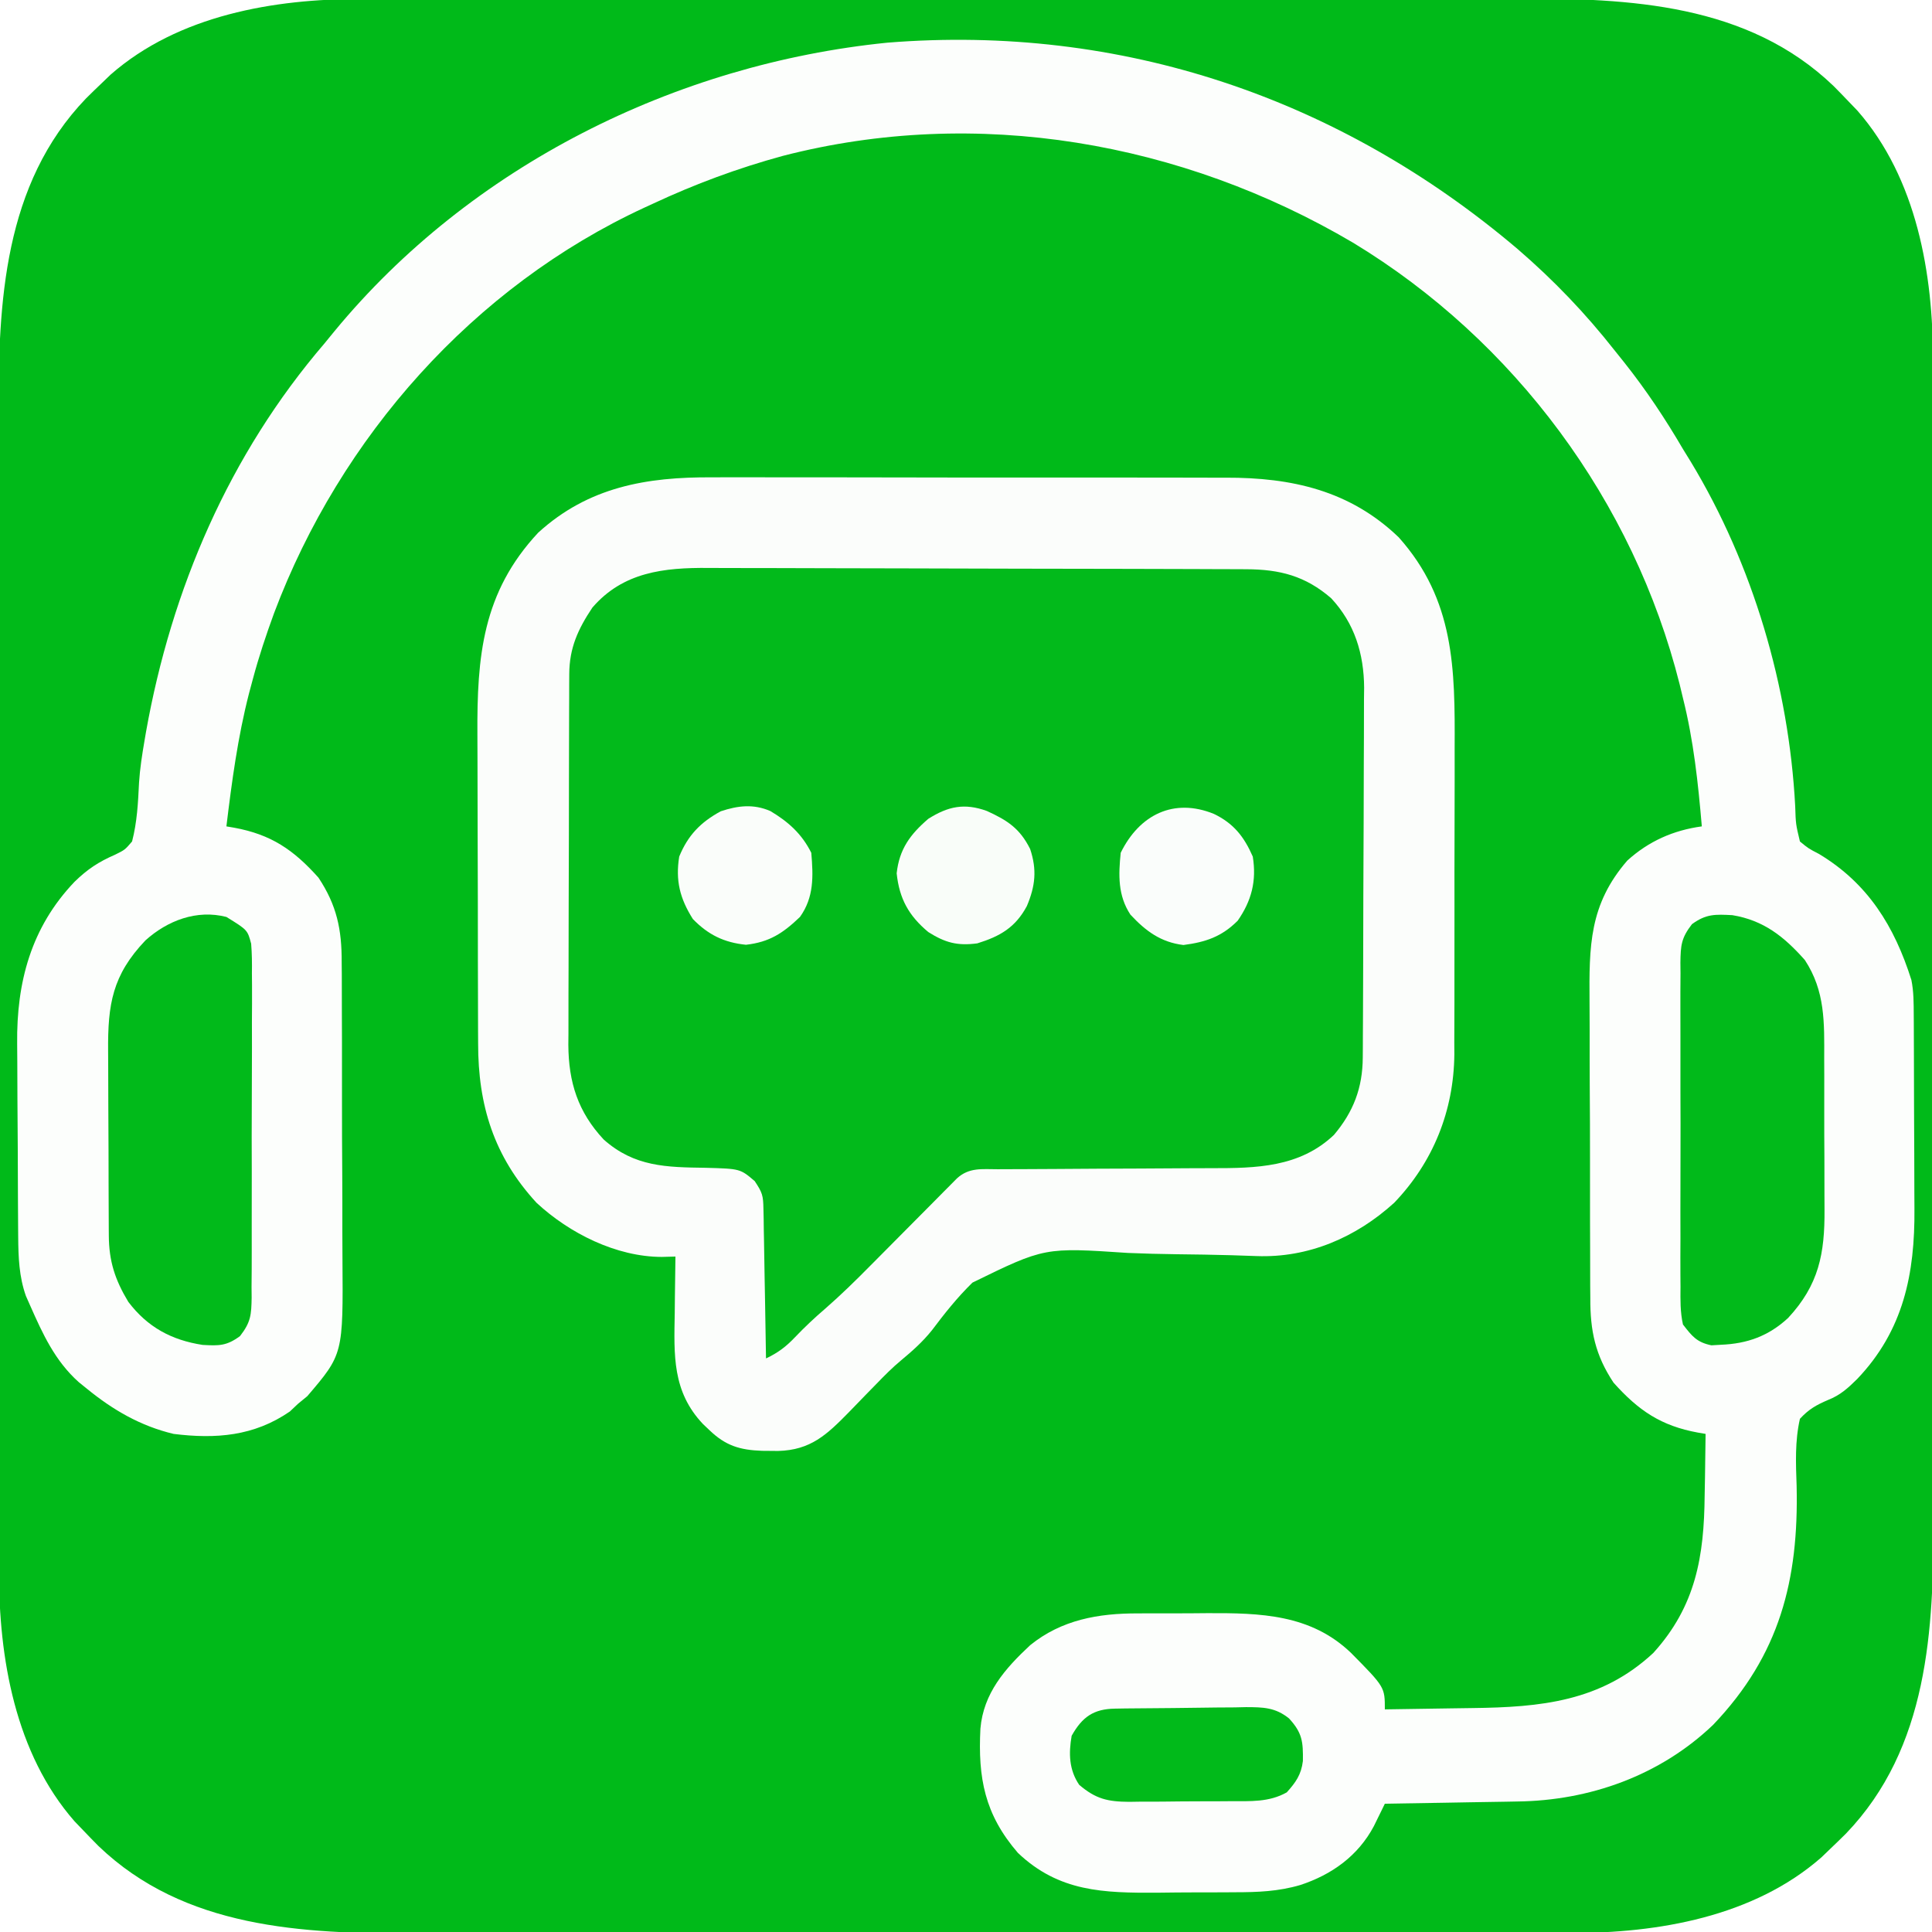
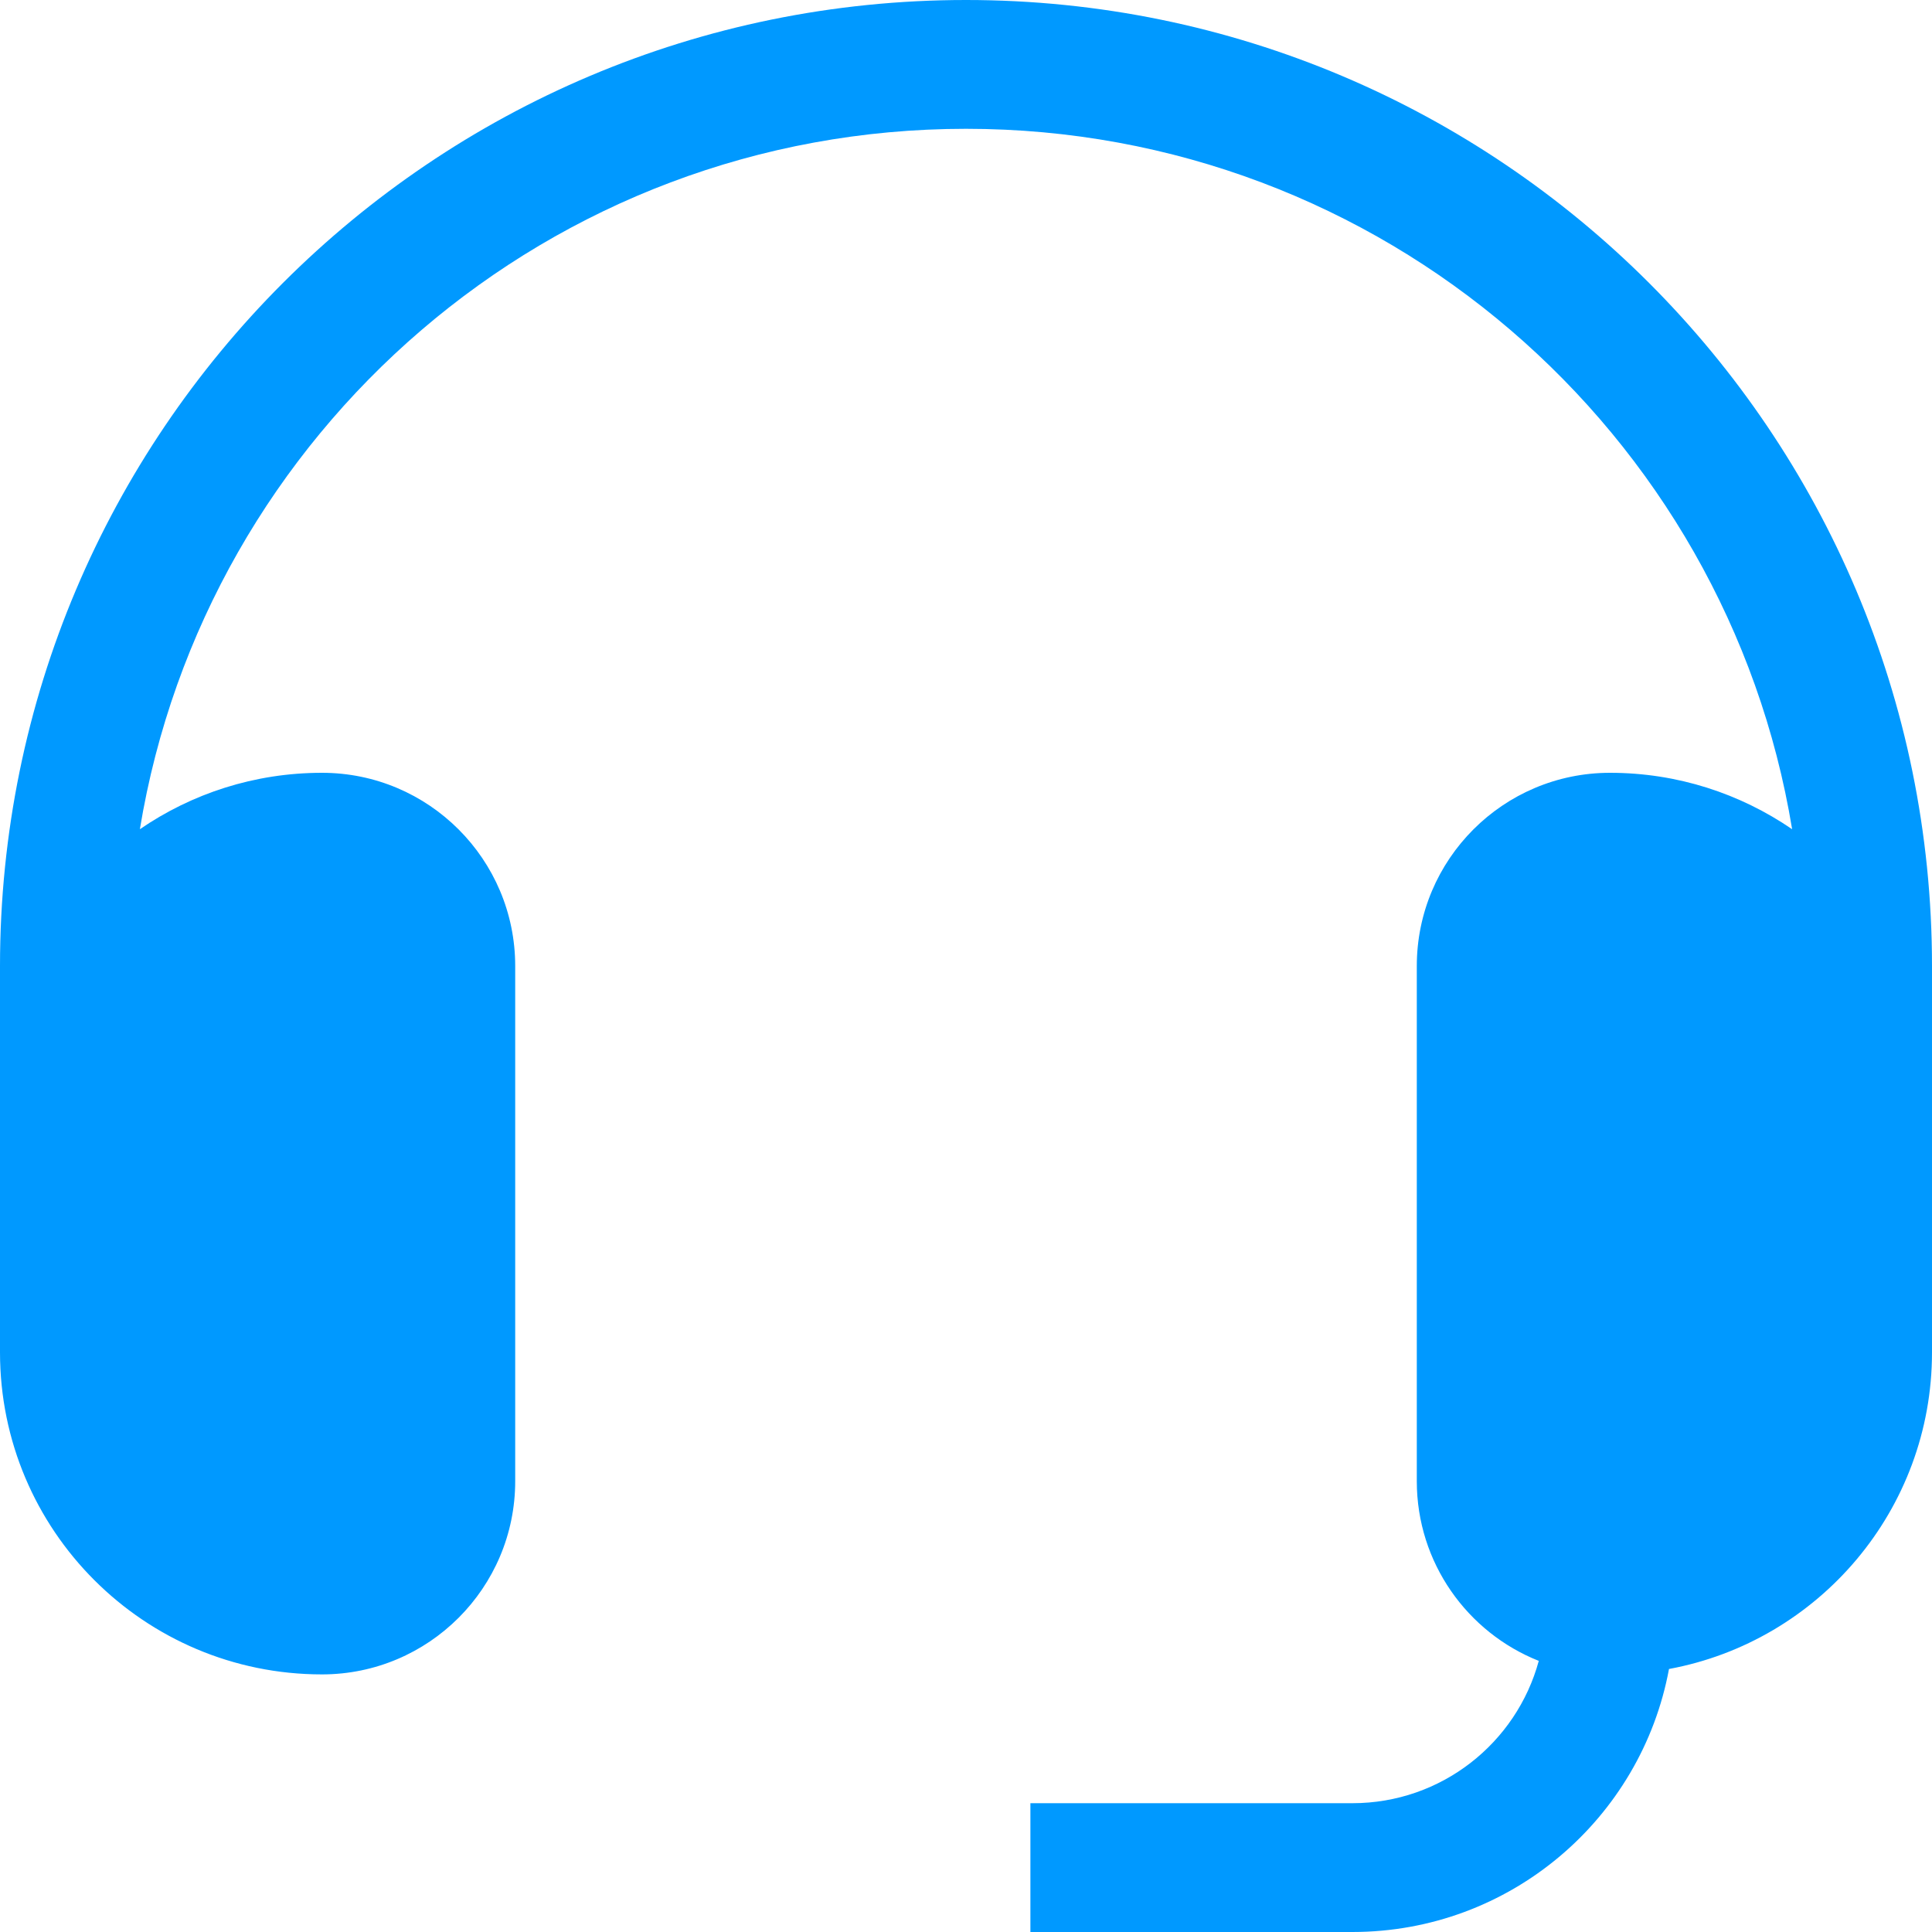
- <svg xmlns="http://www.w3.org/2000/svg" version="1.1" width="512" height="512">
-   <path d="M0 0 C1.443 -0.003 2.886 -0.007 4.328 -0.012 C8.257 -0.022 12.185 -0.02 16.113 -0.015 C20.364 -0.013 24.615 -0.022 28.866 -0.029 C37.181 -0.042 45.495 -0.044 53.81 -0.042 C60.573 -0.04 67.336 -0.042 74.099 -0.046 C75.064 -0.046 76.028 -0.047 77.022 -0.048 C78.982 -0.049 80.943 -0.05 82.903 -0.051 C101.263 -0.062 119.623 -0.06 137.983 -0.054 C154.751 -0.049 171.519 -0.06 188.288 -0.079 C205.536 -0.098 222.784 -0.107 240.031 -0.103 C249.703 -0.101 259.374 -0.103 269.045 -0.118 C277.279 -0.13 285.513 -0.131 293.747 -0.119 C297.942 -0.113 302.136 -0.112 306.331 -0.124 C336.107 -0.204 367.425 1.194 390.189 23.065 C391.568 24.444 392.916 25.852 394.264 27.261 C395.002 28.029 395.741 28.797 396.502 29.589 C412.244 47.562 416.591 72.917 416.524 95.997 C416.527 97.44 416.531 98.883 416.536 100.325 C416.546 104.254 416.544 108.182 416.54 112.11 C416.537 116.361 416.546 120.612 416.554 124.863 C416.567 133.178 416.568 141.492 416.566 149.807 C416.564 156.57 416.566 163.333 416.57 170.096 C416.571 171.061 416.571 172.025 416.572 173.019 C416.573 174.979 416.575 176.94 416.576 178.9 C416.587 197.26 416.584 215.62 416.578 233.98 C416.573 250.748 416.584 267.516 416.603 284.285 C416.623 301.533 416.631 318.78 416.627 336.028 C416.625 345.7 416.628 355.371 416.642 365.042 C416.654 373.276 416.655 381.51 416.643 389.744 C416.637 393.939 416.636 398.133 416.648 402.328 C416.728 432.104 415.33 463.422 393.459 486.186 C392.081 487.565 390.673 488.913 389.264 490.261 C388.495 490.999 387.727 491.738 386.936 492.499 C368.962 508.241 343.607 512.588 320.527 512.521 C319.085 512.524 317.642 512.528 316.199 512.533 C312.271 512.543 308.342 512.541 304.414 512.537 C300.163 512.534 295.912 512.543 291.661 512.551 C283.347 512.564 275.032 512.565 266.718 512.563 C259.955 512.561 253.192 512.563 246.429 512.567 C245.464 512.568 244.499 512.568 243.505 512.569 C241.545 512.57 239.585 512.571 237.625 512.573 C219.265 512.584 200.905 512.581 182.545 512.575 C165.776 512.57 149.008 512.581 132.24 512.6 C114.992 512.62 97.744 512.628 80.496 512.624 C70.825 512.622 61.154 512.625 51.482 512.639 C43.248 512.651 35.014 512.652 26.78 512.64 C22.586 512.634 18.391 512.633 14.197 512.645 C-15.58 512.725 -46.898 511.327 -69.662 489.456 C-71.04 488.078 -72.389 486.67 -73.736 485.261 C-74.475 484.492 -75.214 483.724 -75.975 482.933 C-91.717 464.959 -96.063 439.604 -95.997 416.524 C-96 415.082 -96.004 413.639 -96.009 412.196 C-96.019 408.268 -96.017 404.339 -96.012 400.411 C-96.01 396.16 -96.019 391.909 -96.026 387.658 C-96.039 379.344 -96.041 371.029 -96.039 362.715 C-96.037 355.952 -96.039 349.189 -96.043 342.426 C-96.043 341.461 -96.044 340.496 -96.045 339.502 C-96.046 337.542 -96.047 335.582 -96.048 333.622 C-96.059 315.262 -96.057 296.902 -96.051 278.542 C-96.046 261.773 -96.057 245.005 -96.076 228.237 C-96.095 210.989 -96.104 193.741 -96.1 176.493 C-96.098 166.822 -96.1 157.151 -96.115 147.479 C-96.127 139.245 -96.128 131.011 -96.116 122.777 C-96.11 118.583 -96.109 114.388 -96.121 110.194 C-96.201 80.417 -94.803 49.099 -72.932 26.335 C-71.553 24.957 -70.145 23.608 -68.736 22.261 C-67.584 21.153 -67.584 21.153 -66.408 20.022 C-48.434 4.28 -23.08 -0.066 0 0 Z " fill="#00BA19" transform="translate(95.73627,-0.2606964)" />
-   <path d="M0 0 C1.628 -0.004 3.256 -0.009 4.884 -0.016 C9.262 -0.03 13.639 -0.019 18.017 -0.003 C22.623 0.011 27.228 0.005 31.834 0.001 C39.562 -0.001 47.29 0.012 55.018 0.035 C63.926 0.062 72.834 0.064 81.742 0.052 C90.349 0.041 98.956 0.047 107.563 0.061 C111.21 0.067 114.856 0.067 118.502 0.062 C122.802 0.057 127.101 0.068 131.401 0.089 C132.97 0.095 134.538 0.095 136.107 0.09 C153.541 0.041 169.021 3.47 181.951 15.9 C196.767 32.512 196.872 50.724 196.767 71.857 C196.767 74.412 196.769 76.966 196.771 79.52 C196.773 84.852 196.761 90.183 196.738 95.514 C196.711 101.649 196.709 107.784 196.721 113.919 C196.732 119.863 196.725 125.806 196.711 131.75 C196.707 134.261 196.707 136.773 196.71 139.284 C196.713 142.798 196.697 146.312 196.675 149.827 C196.682 151.361 196.682 151.361 196.689 152.927 C196.537 167.839 191.101 181.448 180.751 192.248 C170.614 201.459 157.968 206.903 144.244 206.374 C142.816 206.324 141.388 206.276 139.961 206.229 C138.832 206.19 138.832 206.19 137.68 206.151 C132.789 206.003 127.896 205.95 123.003 205.887 C118.731 205.827 114.466 205.73 110.197 205.545 C88.094 204.061 88.094 204.061 68.992 213.4 C65.014 217.271 61.597 221.573 58.269 226.002 C55.809 229.08 53.067 231.52 50.044 234.029 C47.724 235.956 45.64 238.069 43.544 240.236 C42.74 241.057 41.936 241.878 41.107 242.724 C39.455 244.421 37.806 246.122 36.162 247.826 C30.381 253.709 26.105 257.803 17.46 258.021 C16.779 258.015 16.098 258.008 15.396 258.002 C14.688 257.996 13.98 257.99 13.25 257.984 C7.308 257.781 3.531 256.606 -0.729 252.502 C-1.57 251.705 -1.57 251.705 -2.428 250.892 C-10.595 242.27 -10.117 232.625 -9.917 221.502 C-9.901 220.045 -9.888 218.588 -9.875 217.131 C-9.843 213.587 -9.791 210.045 -9.729 206.502 C-10.92 206.534 -12.111 206.566 -13.338 206.599 C-25.383 206.581 -37.819 200.353 -46.542 192.252 C-57.843 179.984 -62.034 166.369 -62.02 150.054 C-62.03 148.388 -62.03 148.388 -62.04 146.689 C-62.059 143.04 -62.063 139.39 -62.065 135.74 C-62.071 133.186 -62.078 130.631 -62.085 128.077 C-62.097 122.728 -62.101 117.38 -62.1 112.031 C-62.098 105.883 -62.119 99.736 -62.151 93.588 C-62.181 87.636 -62.188 81.684 -62.186 75.733 C-62.189 73.218 -62.198 70.704 -62.213 68.19 C-62.329 47.466 -60.895 30.523 -46.108 14.67 C-32.793 2.535 -17.361 -0.117 0 0 Z " fill="#02BA1B" transform="translate(188.729,126.4983)" />
-   <path d="M0 0 C9.563 8.243 18.011 17.065 25.812 27 C26.647 28.043 27.482 29.086 28.316 30.129 C34.095 37.417 39.113 44.961 43.812 53 C44.515 54.143 45.218 55.284 45.922 56.426 C62.357 83.629 71.881 115.944 73.559 147.641 C73.711 152.408 73.711 152.408 74.812 157 C77.05 158.844 77.05 158.844 79.875 160.312 C92.818 168.092 99.859 179.47 104.35 193.704 C104.977 196.814 104.956 199.792 104.974 202.965 C104.979 203.658 104.984 204.351 104.989 205.066 C105.003 207.356 105.01 209.647 105.016 211.938 C105.018 212.724 105.021 213.511 105.024 214.322 C105.039 218.492 105.048 222.662 105.053 226.832 C105.058 231.11 105.082 235.389 105.111 239.668 C105.129 242.981 105.135 246.294 105.136 249.608 C105.139 251.183 105.147 252.759 105.16 254.334 C105.294 271.518 102.28 286.559 90 299.438 C87.554 301.858 85.513 303.724 82.291 304.991 C79.129 306.35 77.154 307.456 74.812 310 C73.465 315.932 73.726 321.762 73.938 327.812 C74.498 352.693 69.496 372.586 51.801 391.105 C37.725 404.556 19.084 411.183 -0.129 411.414 C-1.137 411.433 -2.145 411.453 -3.184 411.473 C-6.373 411.532 -9.561 411.579 -12.75 411.625 C-14.925 411.663 -17.1 411.702 -19.275 411.742 C-24.579 411.838 -29.883 411.923 -35.188 412 C-35.583 412.812 -35.583 412.812 -35.986 413.64 C-36.513 414.712 -36.513 414.712 -37.051 415.805 C-37.397 416.511 -37.743 417.217 -38.099 417.945 C-42.27 425.819 -49.263 430.827 -57.629 433.558 C-63.419 435.254 -68.895 435.468 -74.898 435.469 C-75.988 435.476 -77.077 435.484 -78.2 435.492 C-80.49 435.503 -82.781 435.505 -85.072 435.501 C-88.546 435.5 -92.018 435.542 -95.492 435.586 C-109.737 435.663 -121.57 435.374 -132.438 425.027 C-141.27 414.795 -143.03 405.155 -142.37 392.116 C-141.561 382.718 -135.872 376.23 -129.188 370 C-120.864 363.244 -111.072 361.533 -100.605 361.566 C-99.629 361.561 -98.653 361.556 -97.648 361.551 C-95.596 361.544 -93.545 361.545 -91.494 361.554 C-88.393 361.562 -85.294 361.534 -82.193 361.502 C-68.222 361.452 -54.878 361.773 -44.188 372 C-35.188 381.103 -35.188 381.103 -35.188 387 C-29.425 386.931 -23.664 386.842 -17.902 386.738 C-15.947 386.705 -13.992 386.676 -12.037 386.654 C6.029 386.437 22.098 384.968 35.969 372.035 C47.247 359.586 49.418 346.383 49.562 330.312 C49.591 328.725 49.621 327.137 49.652 325.549 C49.725 321.699 49.775 317.85 49.812 314 C49.145 313.886 48.478 313.772 47.79 313.655 C37.993 311.864 32.038 307.823 25.418 300.418 C20.564 293.107 19.22 286.671 19.263 277.979 C19.253 276.915 19.243 275.85 19.232 274.753 C19.205 271.256 19.206 267.759 19.211 264.262 C19.203 261.815 19.194 259.368 19.185 256.921 C19.17 251.799 19.171 246.678 19.181 241.556 C19.193 235.016 19.159 228.477 19.112 221.937 C19.083 216.885 19.081 211.833 19.087 206.78 C19.086 204.37 19.076 201.96 19.056 199.55 C18.947 184.695 18.956 173.738 29.062 162.062 C34.735 156.918 41.275 154.028 48.812 153 C47.827 141.471 46.635 130.252 43.812 119 C43.381 117.204 43.381 117.204 42.941 115.371 C30.754 66.874 -0.865 24.208 -43.625 -1.688 C-88.988 -28.429 -143.333 -37.947 -194.716 -24.692 C-206.652 -21.434 -217.988 -17.238 -229.188 -12 C-229.887 -11.679 -230.586 -11.358 -231.306 -11.028 C-276.77 9.981 -311.988 49.847 -329.543 96.453 C-331.66 102.244 -333.597 108.041 -335.188 114 C-335.524 115.253 -335.86 116.506 -336.207 117.797 C-339.181 129.39 -340.75 141.132 -342.188 153 C-341.186 153.171 -341.186 153.171 -340.165 153.345 C-330.368 155.136 -324.413 159.177 -317.793 166.582 C-312.939 173.893 -311.595 180.329 -311.638 189.021 C-311.628 190.085 -311.618 191.15 -311.607 192.247 C-311.58 195.744 -311.581 199.241 -311.586 202.738 C-311.578 205.185 -311.569 207.632 -311.56 210.079 C-311.545 215.201 -311.546 220.322 -311.556 225.444 C-311.568 231.984 -311.534 238.523 -311.487 245.063 C-311.458 250.115 -311.456 255.167 -311.462 260.22 C-311.461 262.63 -311.451 265.04 -311.431 267.45 C-311.244 292.871 -311.244 292.871 -320.75 304 C-321.554 304.66 -322.359 305.32 -323.188 306 C-323.909 306.681 -324.631 307.361 -325.375 308.062 C-334.863 314.599 -344.965 315.394 -356.188 314 C-364.941 311.911 -372.264 307.662 -379.188 302 C-379.896 301.428 -380.605 300.855 -381.336 300.266 C-387.61 294.641 -390.831 287.592 -394.188 280 C-394.561 279.158 -394.935 278.316 -395.32 277.449 C-397.137 272.319 -397.322 267.21 -397.365 261.808 C-397.371 261.114 -397.378 260.421 -397.384 259.706 C-397.404 257.427 -397.416 255.147 -397.426 252.867 C-397.43 252.082 -397.434 251.297 -397.438 250.489 C-397.459 246.332 -397.473 242.175 -397.483 238.018 C-397.494 233.754 -397.528 229.492 -397.568 225.229 C-397.594 221.924 -397.602 218.619 -397.606 215.314 C-397.611 213.744 -397.622 212.174 -397.641 210.605 C-397.823 194.306 -393.965 179.775 -382.438 167.688 C-379.014 164.342 -376.05 162.398 -371.688 160.5 C-369.089 159.221 -369.089 159.221 -367.188 157 C-365.85 151.825 -365.596 146.752 -365.343 141.43 C-365.101 137.639 -364.517 133.929 -363.875 130.188 C-363.749 129.453 -363.623 128.718 -363.493 127.962 C-356.745 90.064 -341.403 54.394 -316.188 25 C-315.312 23.932 -314.439 22.863 -313.566 21.793 C-277.461 -22.009 -223.157 -49.037 -167.033 -54.691 C-105.052 -59.672 -47.142 -40.02 0 0 Z " fill="#FCFEFC" transform="translate(402.1875,66)" />
-   <path d="M0 0 C1.628 -0.004 3.256 -0.009 4.884 -0.016 C9.262 -0.03 13.639 -0.019 18.017 -0.003 C22.623 0.011 27.228 0.005 31.834 0.001 C39.562 -0.001 47.29 0.012 55.018 0.035 C63.926 0.062 72.834 0.064 81.742 0.052 C90.349 0.041 98.956 0.047 107.563 0.061 C111.21 0.067 114.856 0.067 118.502 0.062 C122.802 0.057 127.101 0.068 131.401 0.089 C132.97 0.095 134.538 0.095 136.107 0.09 C153.541 0.041 169.021 3.47 181.951 15.9 C196.767 32.512 196.872 50.724 196.767 71.857 C196.767 74.412 196.769 76.966 196.771 79.52 C196.773 84.852 196.761 90.183 196.738 95.514 C196.711 101.649 196.709 107.784 196.721 113.919 C196.732 119.863 196.725 125.806 196.711 131.75 C196.707 134.261 196.707 136.773 196.71 139.284 C196.713 142.798 196.697 146.312 196.675 149.827 C196.682 151.361 196.682 151.361 196.689 152.927 C196.537 167.839 191.101 181.448 180.751 192.248 C170.614 201.459 157.968 206.903 144.244 206.374 C142.816 206.324 141.388 206.276 139.961 206.229 C138.832 206.19 138.832 206.19 137.68 206.151 C132.789 206.003 127.896 205.95 123.003 205.887 C118.731 205.827 114.466 205.73 110.197 205.545 C88.094 204.061 88.094 204.061 68.992 213.4 C65.014 217.271 61.597 221.573 58.269 226.002 C55.809 229.08 53.067 231.52 50.044 234.029 C47.724 235.956 45.64 238.069 43.544 240.236 C42.74 241.057 41.936 241.878 41.107 242.724 C39.455 244.421 37.806 246.122 36.162 247.826 C30.381 253.709 26.105 257.803 17.46 258.021 C16.779 258.015 16.098 258.008 15.396 258.002 C14.688 257.996 13.98 257.99 13.25 257.984 C7.308 257.781 3.531 256.606 -0.729 252.502 C-1.57 251.705 -1.57 251.705 -2.428 250.892 C-10.595 242.27 -10.117 232.625 -9.917 221.502 C-9.901 220.045 -9.888 218.588 -9.875 217.131 C-9.843 213.587 -9.791 210.045 -9.729 206.502 C-10.92 206.534 -12.111 206.566 -13.338 206.599 C-25.383 206.581 -37.819 200.353 -46.542 192.252 C-57.843 179.984 -62.034 166.369 -62.02 150.054 C-62.03 148.388 -62.03 148.388 -62.04 146.689 C-62.059 143.04 -62.063 139.39 -62.065 135.74 C-62.071 133.186 -62.078 130.631 -62.085 128.077 C-62.097 122.728 -62.101 117.38 -62.1 112.031 C-62.098 105.883 -62.119 99.736 -62.151 93.588 C-62.181 87.636 -62.188 81.684 -62.186 75.733 C-62.189 73.218 -62.198 70.704 -62.213 68.19 C-62.329 47.466 -60.895 30.523 -46.108 14.67 C-32.793 2.535 -17.361 -0.117 0 0 Z M-31.729 34.502 C-35.55 40.209 -37.844 45.224 -37.869 52.136 C-37.875 53.063 -37.881 53.989 -37.887 54.944 C-37.888 55.953 -37.889 56.962 -37.89 58.002 C-37.895 59.071 -37.9 60.14 -37.905 61.241 C-37.92 64.78 -37.927 68.318 -37.932 71.857 C-37.938 74.319 -37.944 76.78 -37.949 79.241 C-37.96 84.405 -37.966 89.569 -37.969 94.733 C-37.975 101.34 -37.999 107.946 -38.027 114.552 C-38.046 119.638 -38.051 124.725 -38.053 129.811 C-38.056 132.246 -38.064 134.681 -38.077 137.116 C-38.094 140.529 -38.092 143.941 -38.085 147.354 C-38.095 148.353 -38.104 149.353 -38.113 150.382 C-38.055 160.307 -35.567 168.184 -28.729 175.502 C-20.577 182.736 -12.148 182.836 -1.696 182.98 C7.432 183.234 7.432 183.234 11.271 186.502 C13.34 189.605 13.529 190.351 13.59 193.881 C13.61 194.762 13.63 195.643 13.65 196.55 C13.662 197.497 13.673 198.444 13.685 199.42 C13.704 200.392 13.724 201.364 13.744 202.366 C13.804 205.474 13.85 208.581 13.896 211.689 C13.934 213.795 13.973 215.901 14.013 218.008 C14.109 223.172 14.193 228.337 14.271 233.502 C17.487 231.976 19.559 230.404 22.021 227.814 C24.549 225.164 27.161 222.714 29.938 220.332 C34.134 216.674 38.073 212.812 41.982 208.853 C42.676 208.155 43.37 207.457 44.086 206.738 C46.275 204.537 48.461 202.332 50.646 200.127 C53.547 197.199 56.451 194.275 59.357 191.353 C60.354 190.344 60.354 190.344 61.371 189.314 C61.985 188.696 62.6 188.078 63.233 187.442 C63.773 186.897 64.313 186.351 64.869 185.79 C68.085 182.835 71.549 183.357 75.667 183.36 C76.812 183.355 76.812 183.355 77.979 183.349 C79.64 183.342 81.301 183.337 82.962 183.333 C85.599 183.326 88.236 183.31 90.873 183.292 C98.372 183.239 105.872 183.191 113.371 183.176 C117.958 183.166 122.544 183.136 127.131 183.094 C128.872 183.082 130.612 183.077 132.353 183.079 C144.145 183.091 155.668 182.897 164.771 174.275 C169.967 168.132 172.375 161.765 172.418 153.754 C172.425 152.827 172.432 151.901 172.44 150.946 C172.443 149.942 172.445 148.938 172.448 147.903 C172.458 146.302 172.458 146.302 172.468 144.669 C172.488 141.141 172.499 137.612 172.509 134.084 C172.513 132.876 172.517 131.669 172.522 130.425 C172.542 124.033 172.557 117.641 172.566 111.25 C172.577 104.66 172.612 98.071 172.651 91.482 C172.678 86.404 172.686 81.326 172.689 76.248 C172.694 73.82 172.706 71.391 172.724 68.963 C172.749 65.557 172.748 62.153 172.741 58.747 C172.754 57.753 172.767 56.759 172.78 55.735 C172.713 46.749 170.263 38.713 164.044 32.037 C157.212 26.123 150.426 24.387 141.549 24.355 C140.555 24.349 140.555 24.349 139.54 24.343 C137.327 24.332 135.113 24.329 132.899 24.325 C131.309 24.318 129.718 24.312 128.128 24.305 C122.911 24.284 117.695 24.273 112.478 24.263 C110.679 24.259 108.88 24.255 107.08 24.251 C98.626 24.232 90.172 24.218 81.717 24.209 C71.973 24.2 62.23 24.173 52.486 24.133 C44.944 24.103 37.403 24.088 29.861 24.085 C25.361 24.082 20.862 24.073 16.362 24.048 C12.126 24.025 7.89 24.021 3.654 24.031 C2.105 24.031 0.557 24.025 -0.992 24.011 C-12.769 23.913 -23.599 25.089 -31.729 34.502 Z " fill="#FBFDFB" transform="translate(188.729,126.4983)" />
-   <path d="M0 0 C8.3 1.35 13.757 5.734 19.215 11.898 C24.641 20.157 24.365 28.503 24.34 38.031 C24.344 39.545 24.35 41.059 24.356 42.573 C24.365 45.736 24.362 48.899 24.352 52.062 C24.341 56.094 24.361 60.126 24.39 64.159 C24.409 67.282 24.408 70.406 24.403 73.53 C24.402 75.016 24.408 76.501 24.421 77.987 C24.506 89.73 22.907 97.985 14.773 106.746 C9.581 111.547 3.962 113.567 -3.031 113.848 C-3.865 113.897 -4.699 113.946 -5.559 113.996 C-9.421 113.199 -10.697 111.581 -13.094 108.473 C-13.832 105.16 -13.777 101.912 -13.741 98.529 C-13.749 97.532 -13.758 96.535 -13.767 95.507 C-13.789 92.214 -13.775 88.922 -13.758 85.629 C-13.761 83.339 -13.766 81.049 -13.772 78.758 C-13.78 73.96 -13.769 69.162 -13.746 64.364 C-13.717 58.213 -13.734 52.063 -13.763 45.913 C-13.782 41.184 -13.776 36.456 -13.763 31.727 C-13.759 29.459 -13.764 27.191 -13.775 24.924 C-13.788 21.754 -13.769 18.586 -13.741 15.416 C-13.751 14.479 -13.761 13.541 -13.771 12.576 C-13.697 8.034 -13.57 6.089 -10.712 2.393 C-6.96 -0.358 -4.52 -0.237 0 0 Z " fill="#01BA1A" transform="translate(459.0938,242.5273)" />
-   <path d="M0 0 C5.586 3.449 5.586 3.449 6.558 7.09 C6.775 9.724 6.799 12.3 6.76 14.943 C6.769 15.941 6.778 16.938 6.787 17.966 C6.809 21.259 6.786 24.55 6.762 27.844 C6.763 30.134 6.767 32.424 6.772 34.714 C6.776 39.513 6.759 44.311 6.727 49.109 C6.688 55.26 6.697 61.409 6.722 67.56 C6.736 72.288 6.726 77.017 6.708 81.746 C6.702 84.013 6.703 86.281 6.712 88.549 C6.72 91.719 6.696 94.887 6.663 98.057 C6.671 98.994 6.68 99.931 6.689 100.897 C6.607 105.448 6.478 107.386 3.604 111.082 C0.03 113.715 -2.013 113.657 -6.312 113.414 C-14.581 112.14 -20.929 108.689 -26 102 C-29.5 96.196 -31.122 91.272 -31.161 84.452 C-31.166 83.792 -31.171 83.131 -31.176 82.451 C-31.191 80.265 -31.198 78.08 -31.203 75.895 C-31.209 74.371 -31.215 72.847 -31.22 71.324 C-31.231 68.127 -31.237 64.93 -31.24 61.733 C-31.246 57.652 -31.27 53.572 -31.298 49.491 C-31.317 46.342 -31.322 43.192 -31.324 40.043 C-31.327 38.539 -31.335 37.036 -31.348 35.533 C-31.448 23.181 -30.238 15.432 -21.457 6.211 C-15.616 0.955 -7.871 -2.015 0 0 Z " fill="#01BA1A" transform="translate(60,243)" />
-   <path d="M0 0 C1.382 -0.024 1.382 -0.024 2.792 -0.049 C7.013 -0.093 11.234 -0.134 15.456 -0.157 C17.681 -0.174 19.906 -0.201 22.13 -0.239 C25.339 -0.294 28.547 -0.316 31.757 -0.331 C32.748 -0.353 33.738 -0.376 34.759 -0.399 C39.311 -0.385 42.537 -0.332 46.166 2.601 C49.705 6.443 49.9 8.802 49.835 13.869 C49.398 17.482 47.96 19.527 45.554 22.193 C40.847 24.84 35.902 24.516 30.651 24.529 C29.218 24.539 29.218 24.539 27.756 24.549 C25.74 24.559 23.724 24.564 21.707 24.563 C18.63 24.568 15.554 24.604 12.478 24.642 C10.515 24.648 8.552 24.652 6.589 24.654 C5.673 24.668 4.757 24.683 3.814 24.697 C-1.915 24.657 -5.049 23.942 -9.446 20.193 C-12.157 16.218 -12.259 11.841 -11.446 7.193 C-8.661 2.202 -5.615 0.089 0 0 Z " fill="#01BA1A" transform="translate(295.4463,452.8071)" />
-   <path d="M0 0 C5.501 2.504 8.757 4.655 11.473 10.086 C13.311 15.6 12.839 19.915 10.598 25.211 C7.559 30.875 3.513 33.211 -2.527 35.086 C-7.809 35.79 -11.037 34.917 -15.527 32.086 C-20.705 27.751 -23.192 23.267 -23.902 16.523 C-23.205 10.132 -20.332 6.22 -15.527 2.086 C-10.269 -1.229 -5.96 -2.156 0 0 Z " fill="#F9FDF9" transform="translate(261.5273,214.9141)" />
-   <path d="M0 0 C4.752 2.833 8.328 6.035 10.84 11.059 C11.368 17.27 11.584 22.817 7.84 28.059 C3.312 32.389 -0.253 34.729 -6.473 35.434 C-12.274 34.844 -16.466 32.797 -20.535 28.621 C-23.961 23.219 -25.189 18.426 -24.16 12.059 C-21.854 6.436 -18.523 2.973 -13.16 0.059 C-8.603 -1.461 -4.442 -1.936 0 0 Z " fill="#FAFDFA" transform="translate(204.1602,214.9414)" />
-   <path d="M0 0 C5.244 2.524 7.997 6.037 10.312 11.312 C11.351 17.736 10.008 23.003 6.312 28.312 C2.065 32.56 -2.18 33.987 -8.062 34.75 C-14.06 34.026 -18.07 31.054 -22.125 26.688 C-25.459 21.62 -25.293 16.187 -24.688 10.312 C-19.707 0.167 -10.591 -4.303 0 0 Z " fill="#FAFDFB" transform="translate(321.6875,215.6875)" />
+ <svg xmlns="http://www.w3.org/2000/svg" width="800px" height="800px" viewBox="0 0 15 15" fill="#0099ff">
+   <path d="M2.5 6C1.975 6 1.488 6.162 1.086 6.438C1.593 3.353 4.272 1 7.5 1C10.728 1 13.407 3.353 13.914 6.438C13.511 6.162 13.025 6 12.5 6C11.672 6 11 6.672 11 7.5V11.5C11 12.133 11.393 12.675 11.947 12.895C11.774 13.532 11.192 14 10.5 14H8V15H10.5C11.724 15 12.743 14.12 12.958 12.958C14.12 12.743 15 11.724 15 10.5V7.5C15 3.358 11.642 0 7.5 0C3.358 0 0 3.358 0 7.5V10.5C0 11.881 1.119 13 2.5 13C3.328 13 4 12.328 4 11.5V7.5C4 6.672 3.328 6 2.5 6Z" fill="#0099ff" />
</svg>
